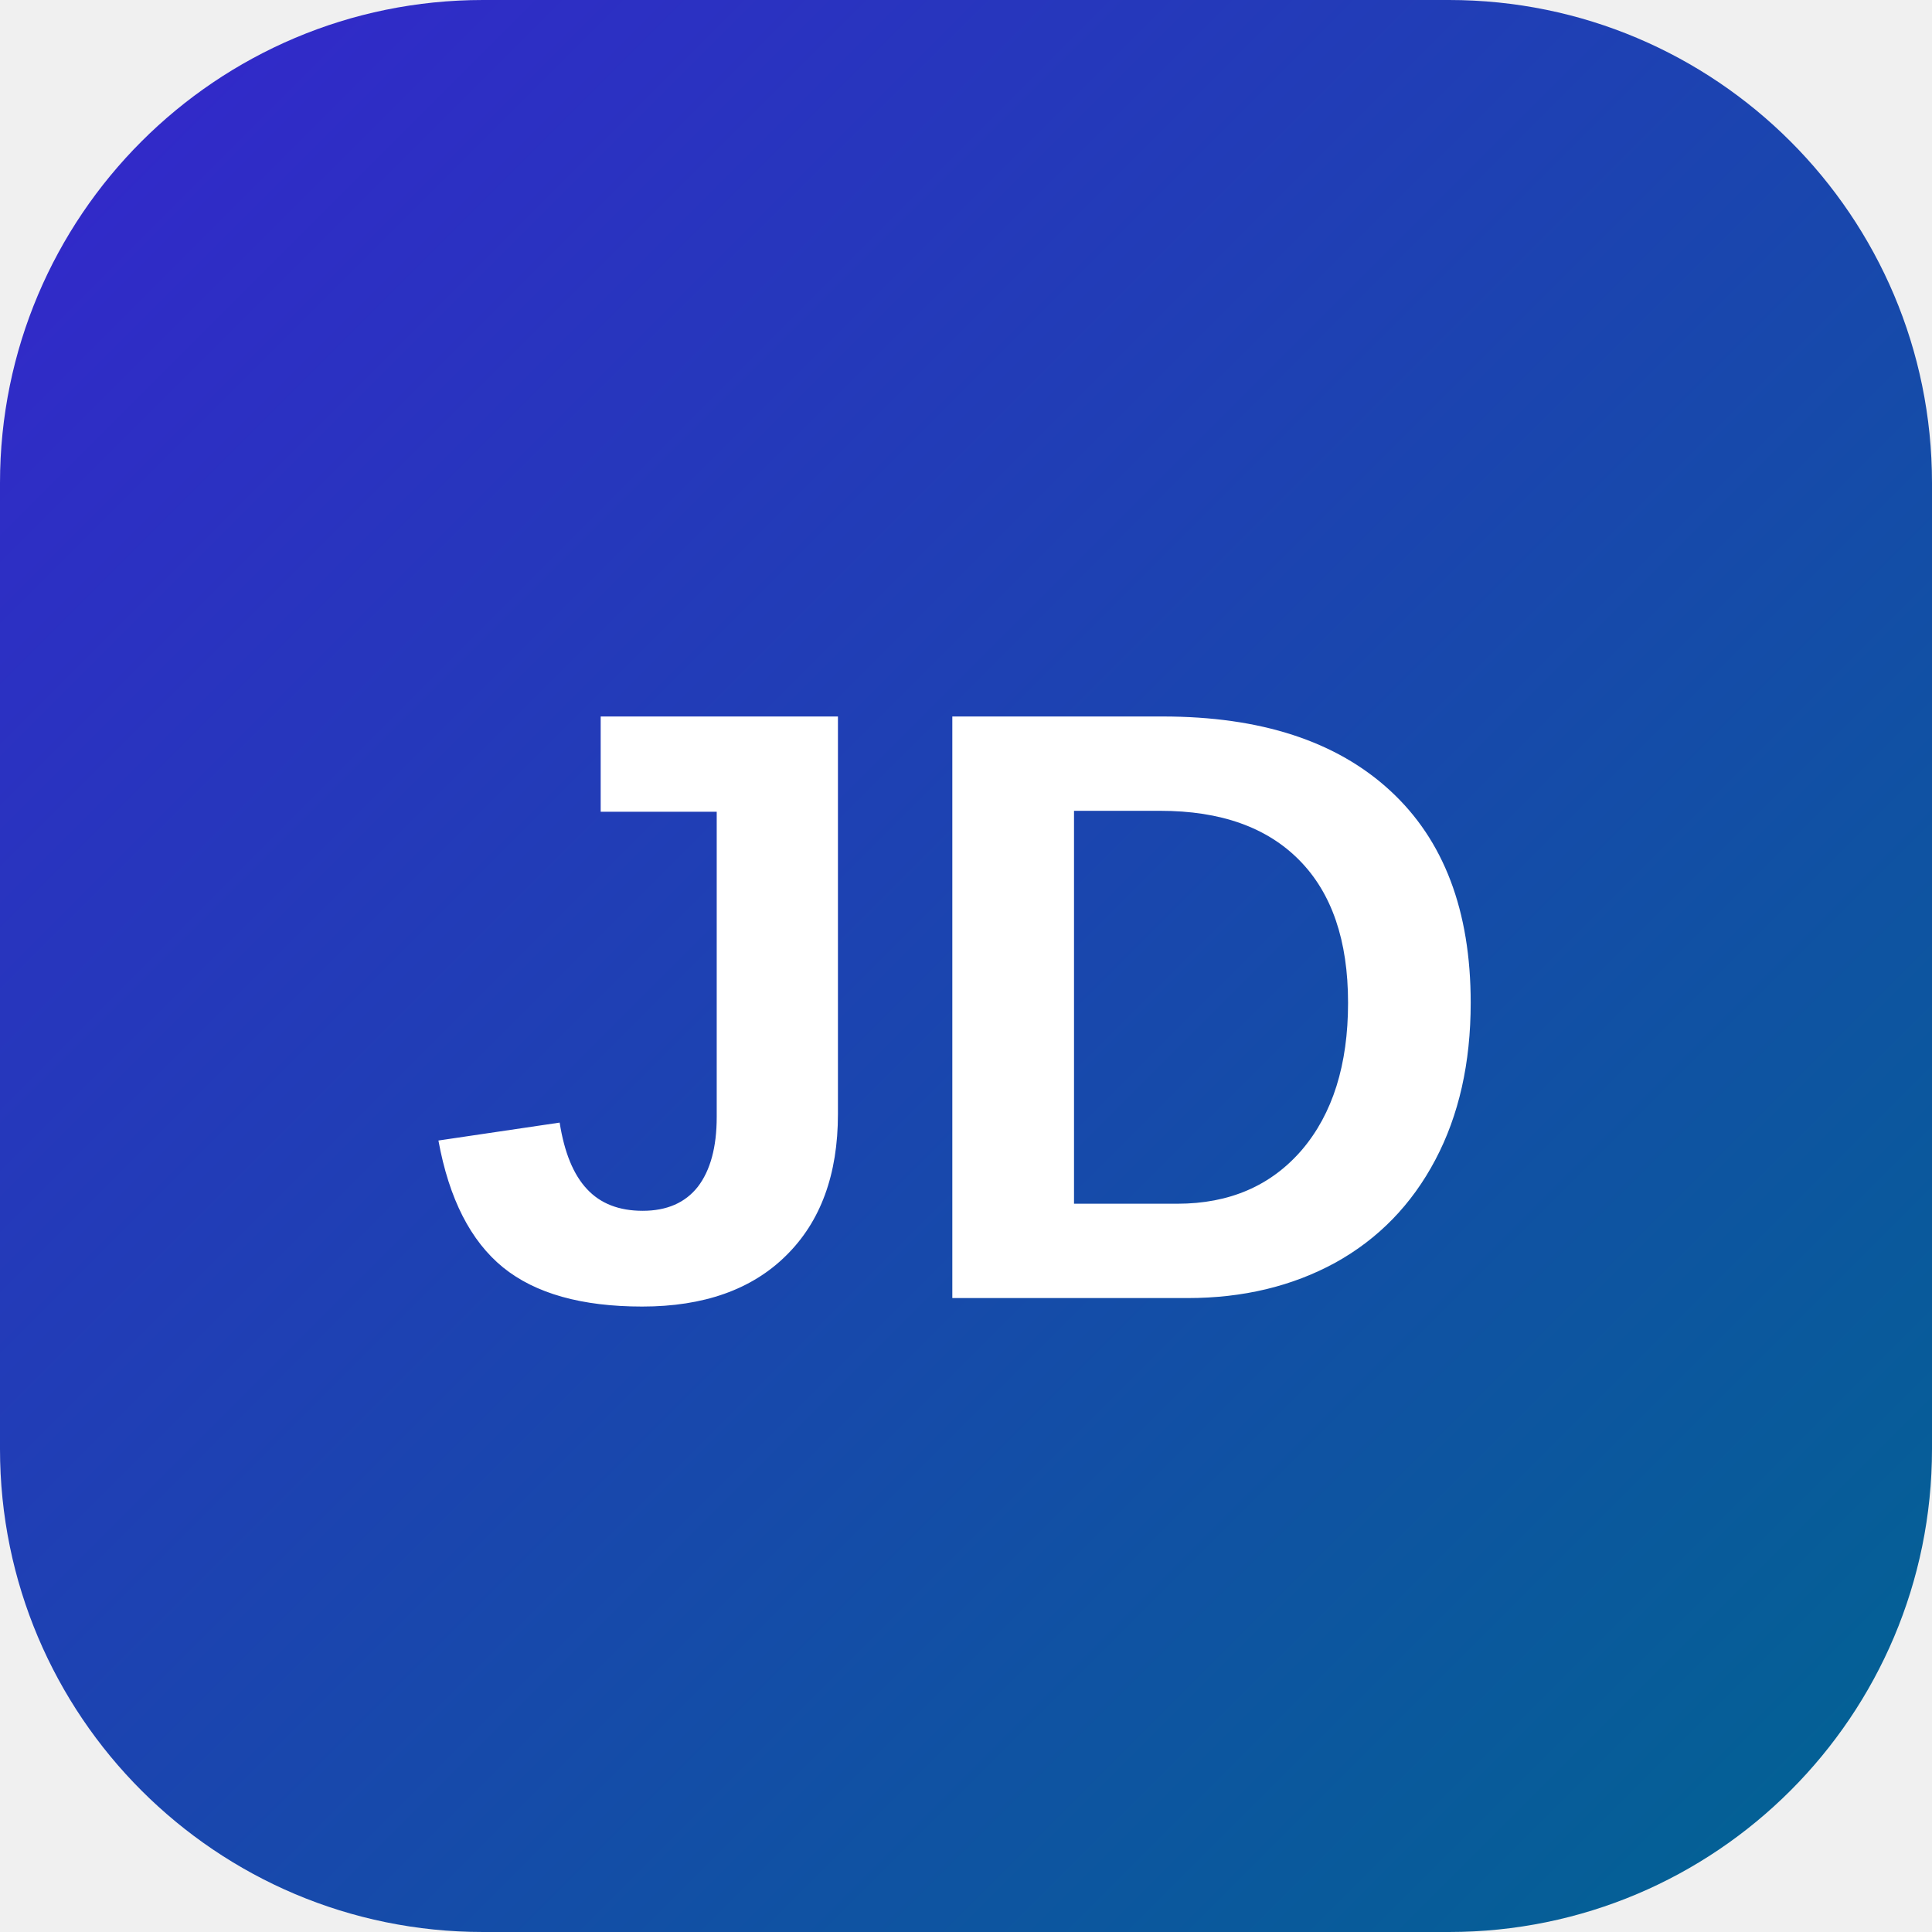
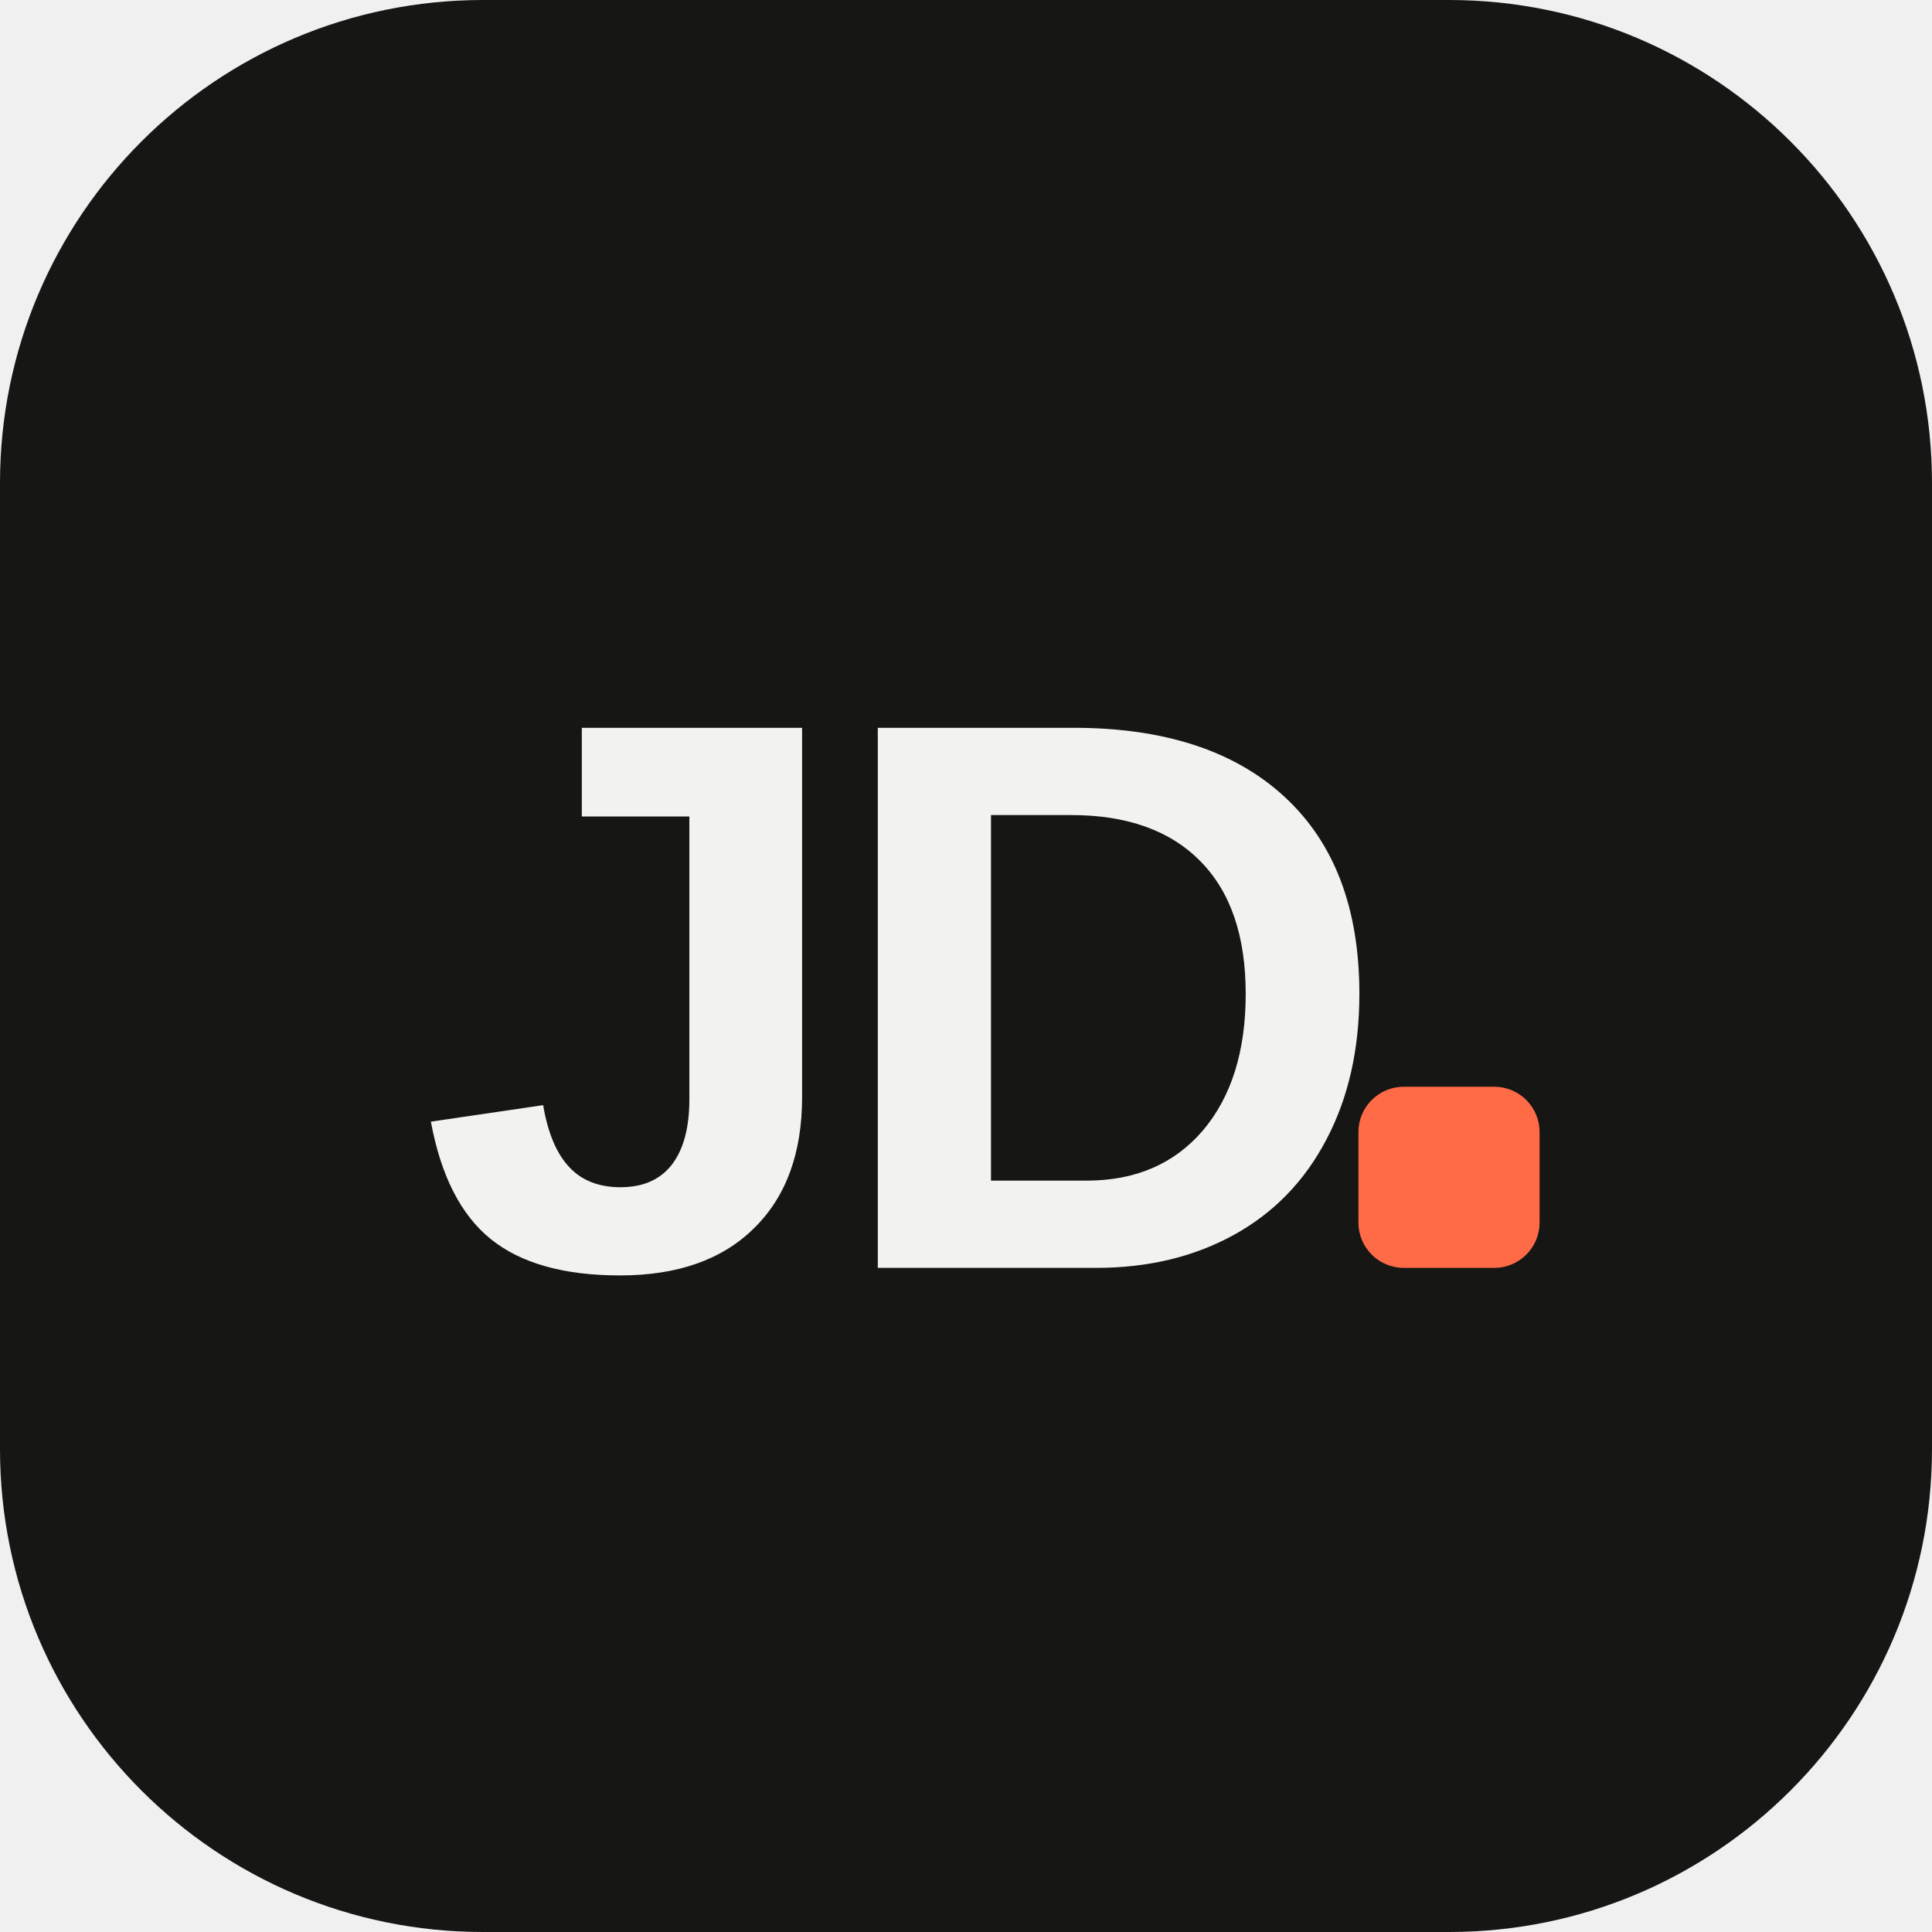
<svg xmlns="http://www.w3.org/2000/svg" viewBox="0 0 64 64">
-   <defs>
-     <linearGradient id="g" x1="0" y1="0" x2="1" y2="1">
-       <stop offset="0" stop-color="#3525cd" />
-       <stop offset="1" stop-color="#006591" />
-     </linearGradient>
-   </defs>
-   <rect width="64" height="64" rx="16" fill="url(#g)" />
-   <text x="32" y="43" font-family="Arial, Helvetica, sans-serif" font-size="28" font-weight="800" fill="#ffffff" text-anchor="middle">JD</text>
+   <rect width="64" height="64" rx="16" fill="#161615" />
+   <text x="30" y="42" font-family="Arial, Helvetica, sans-serif" font-size="26" font-weight="800" letter-spacing="-1" fill="#f2f2ef" text-anchor="middle">JD</text>
+   <rect x="45" y="36" width="6" height="6" rx="1.5" fill="#ff6b47" />
</svg>
